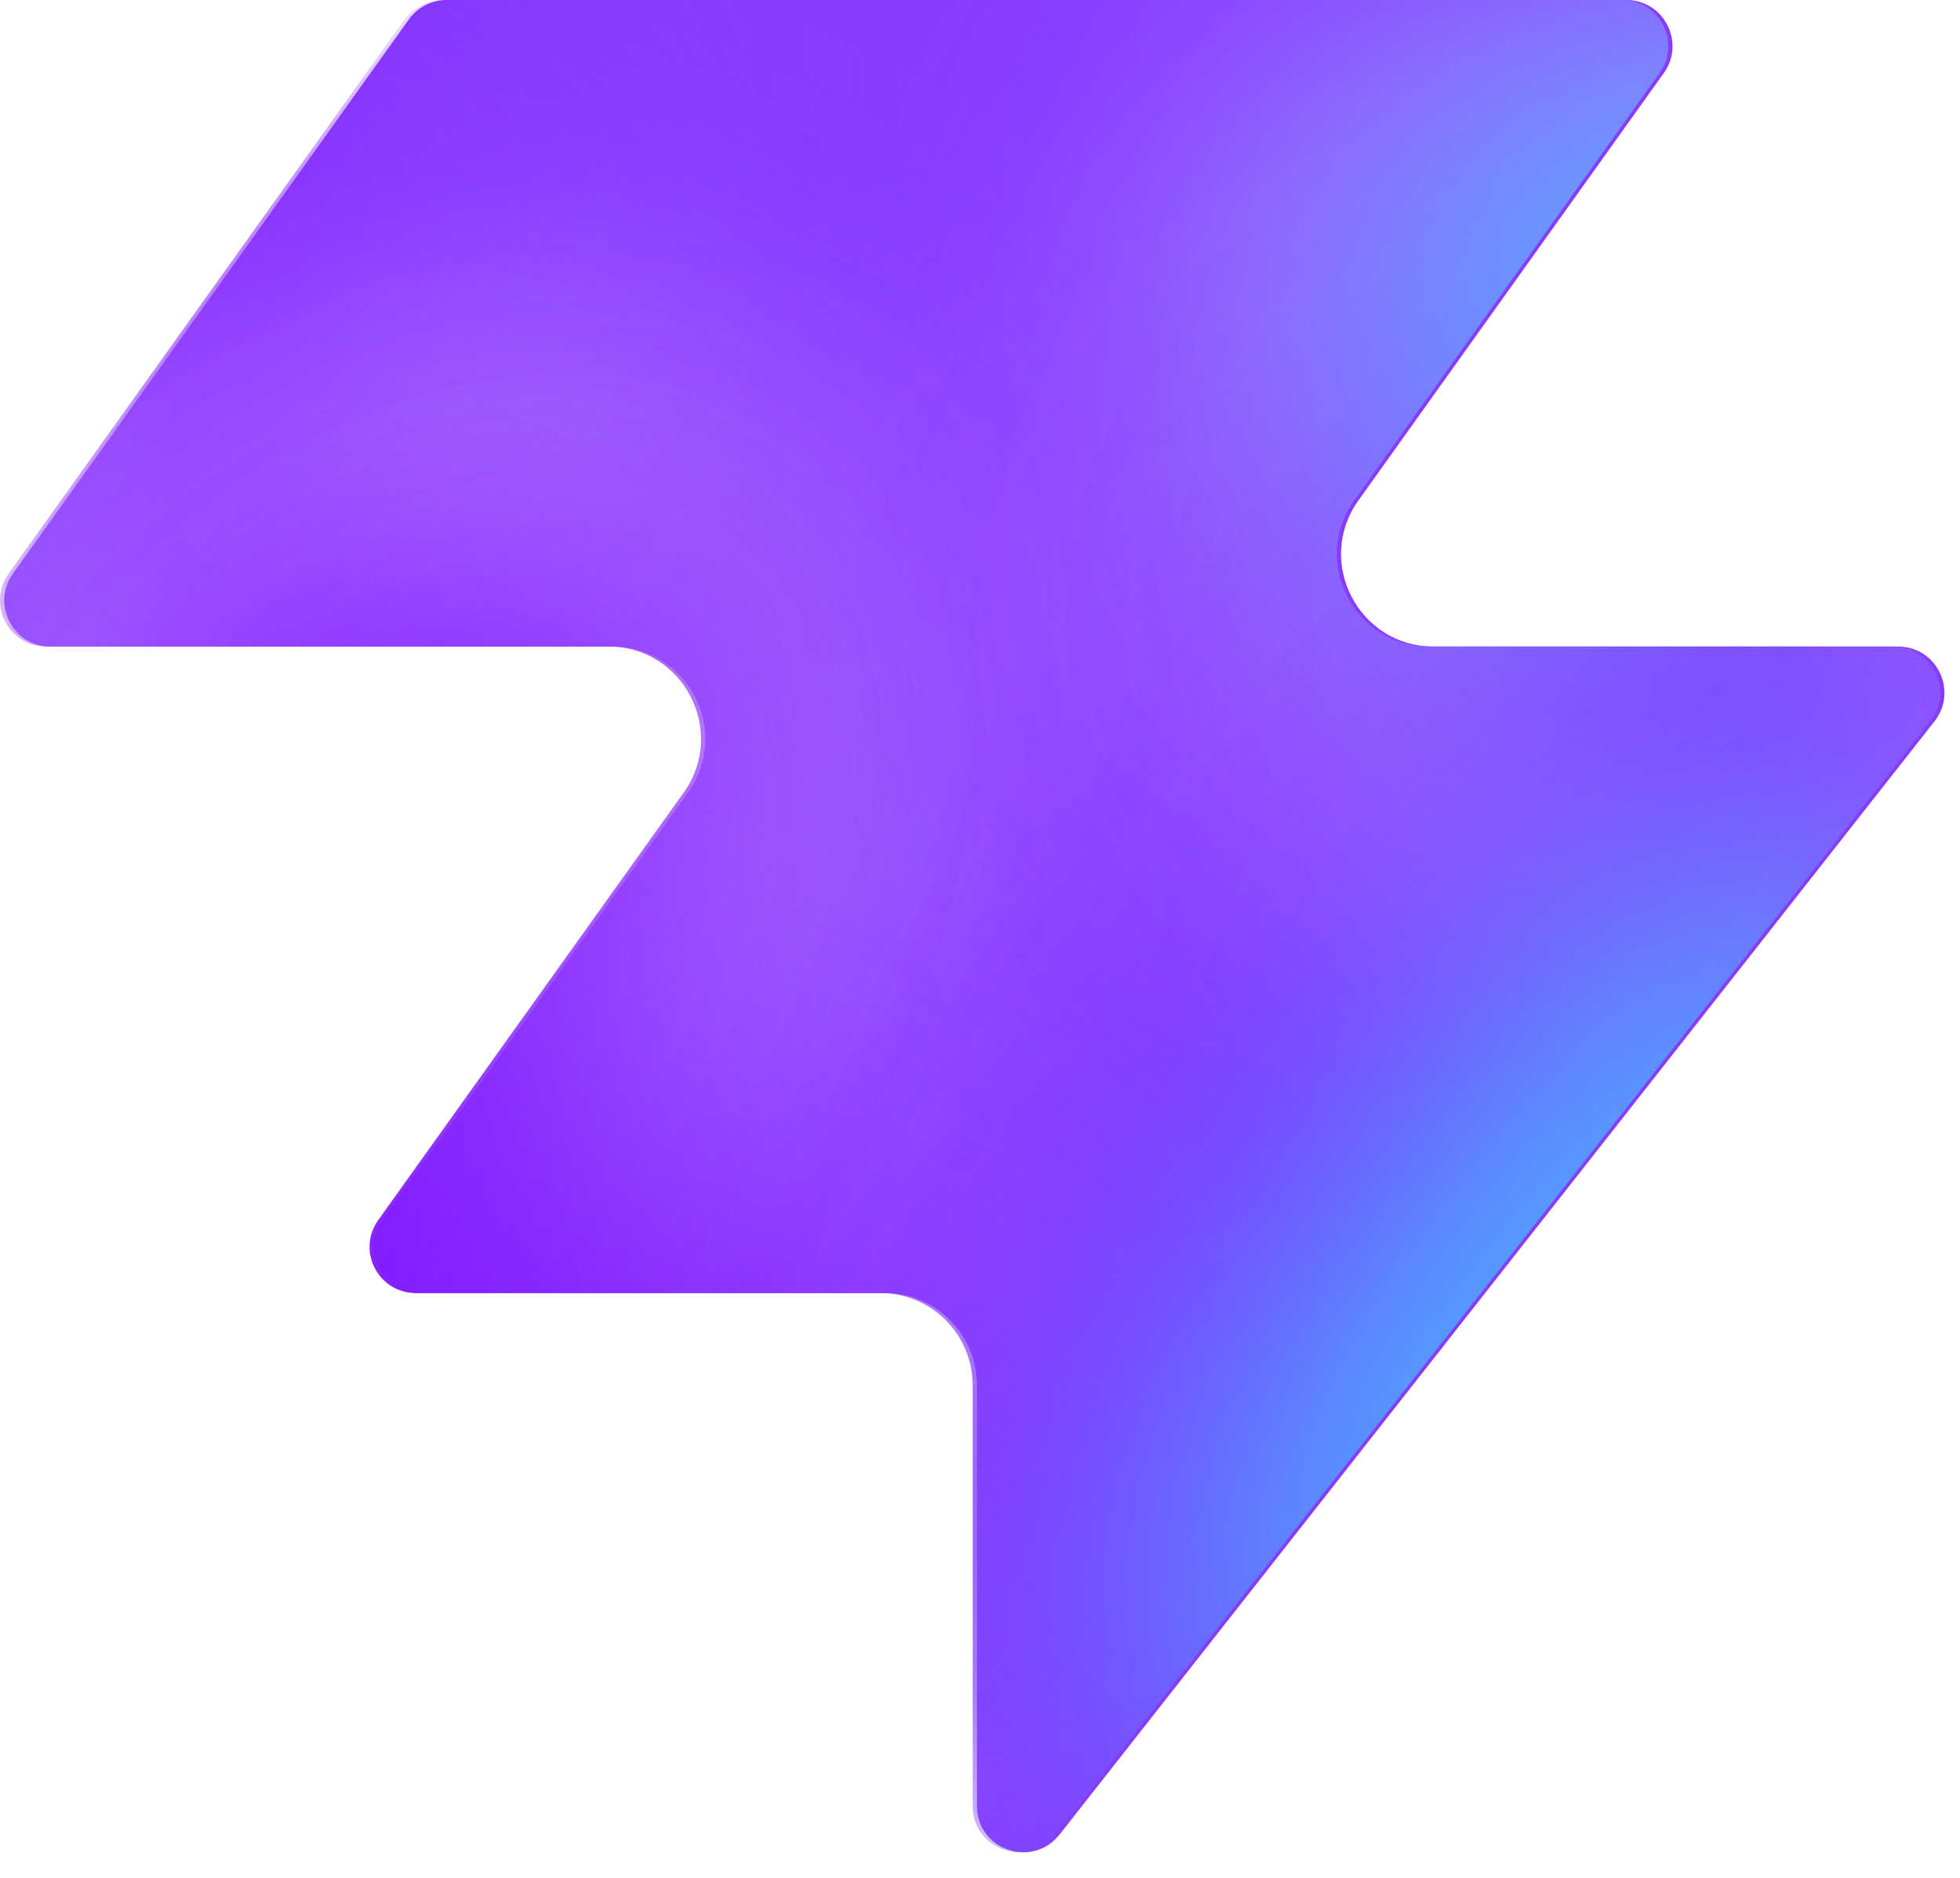
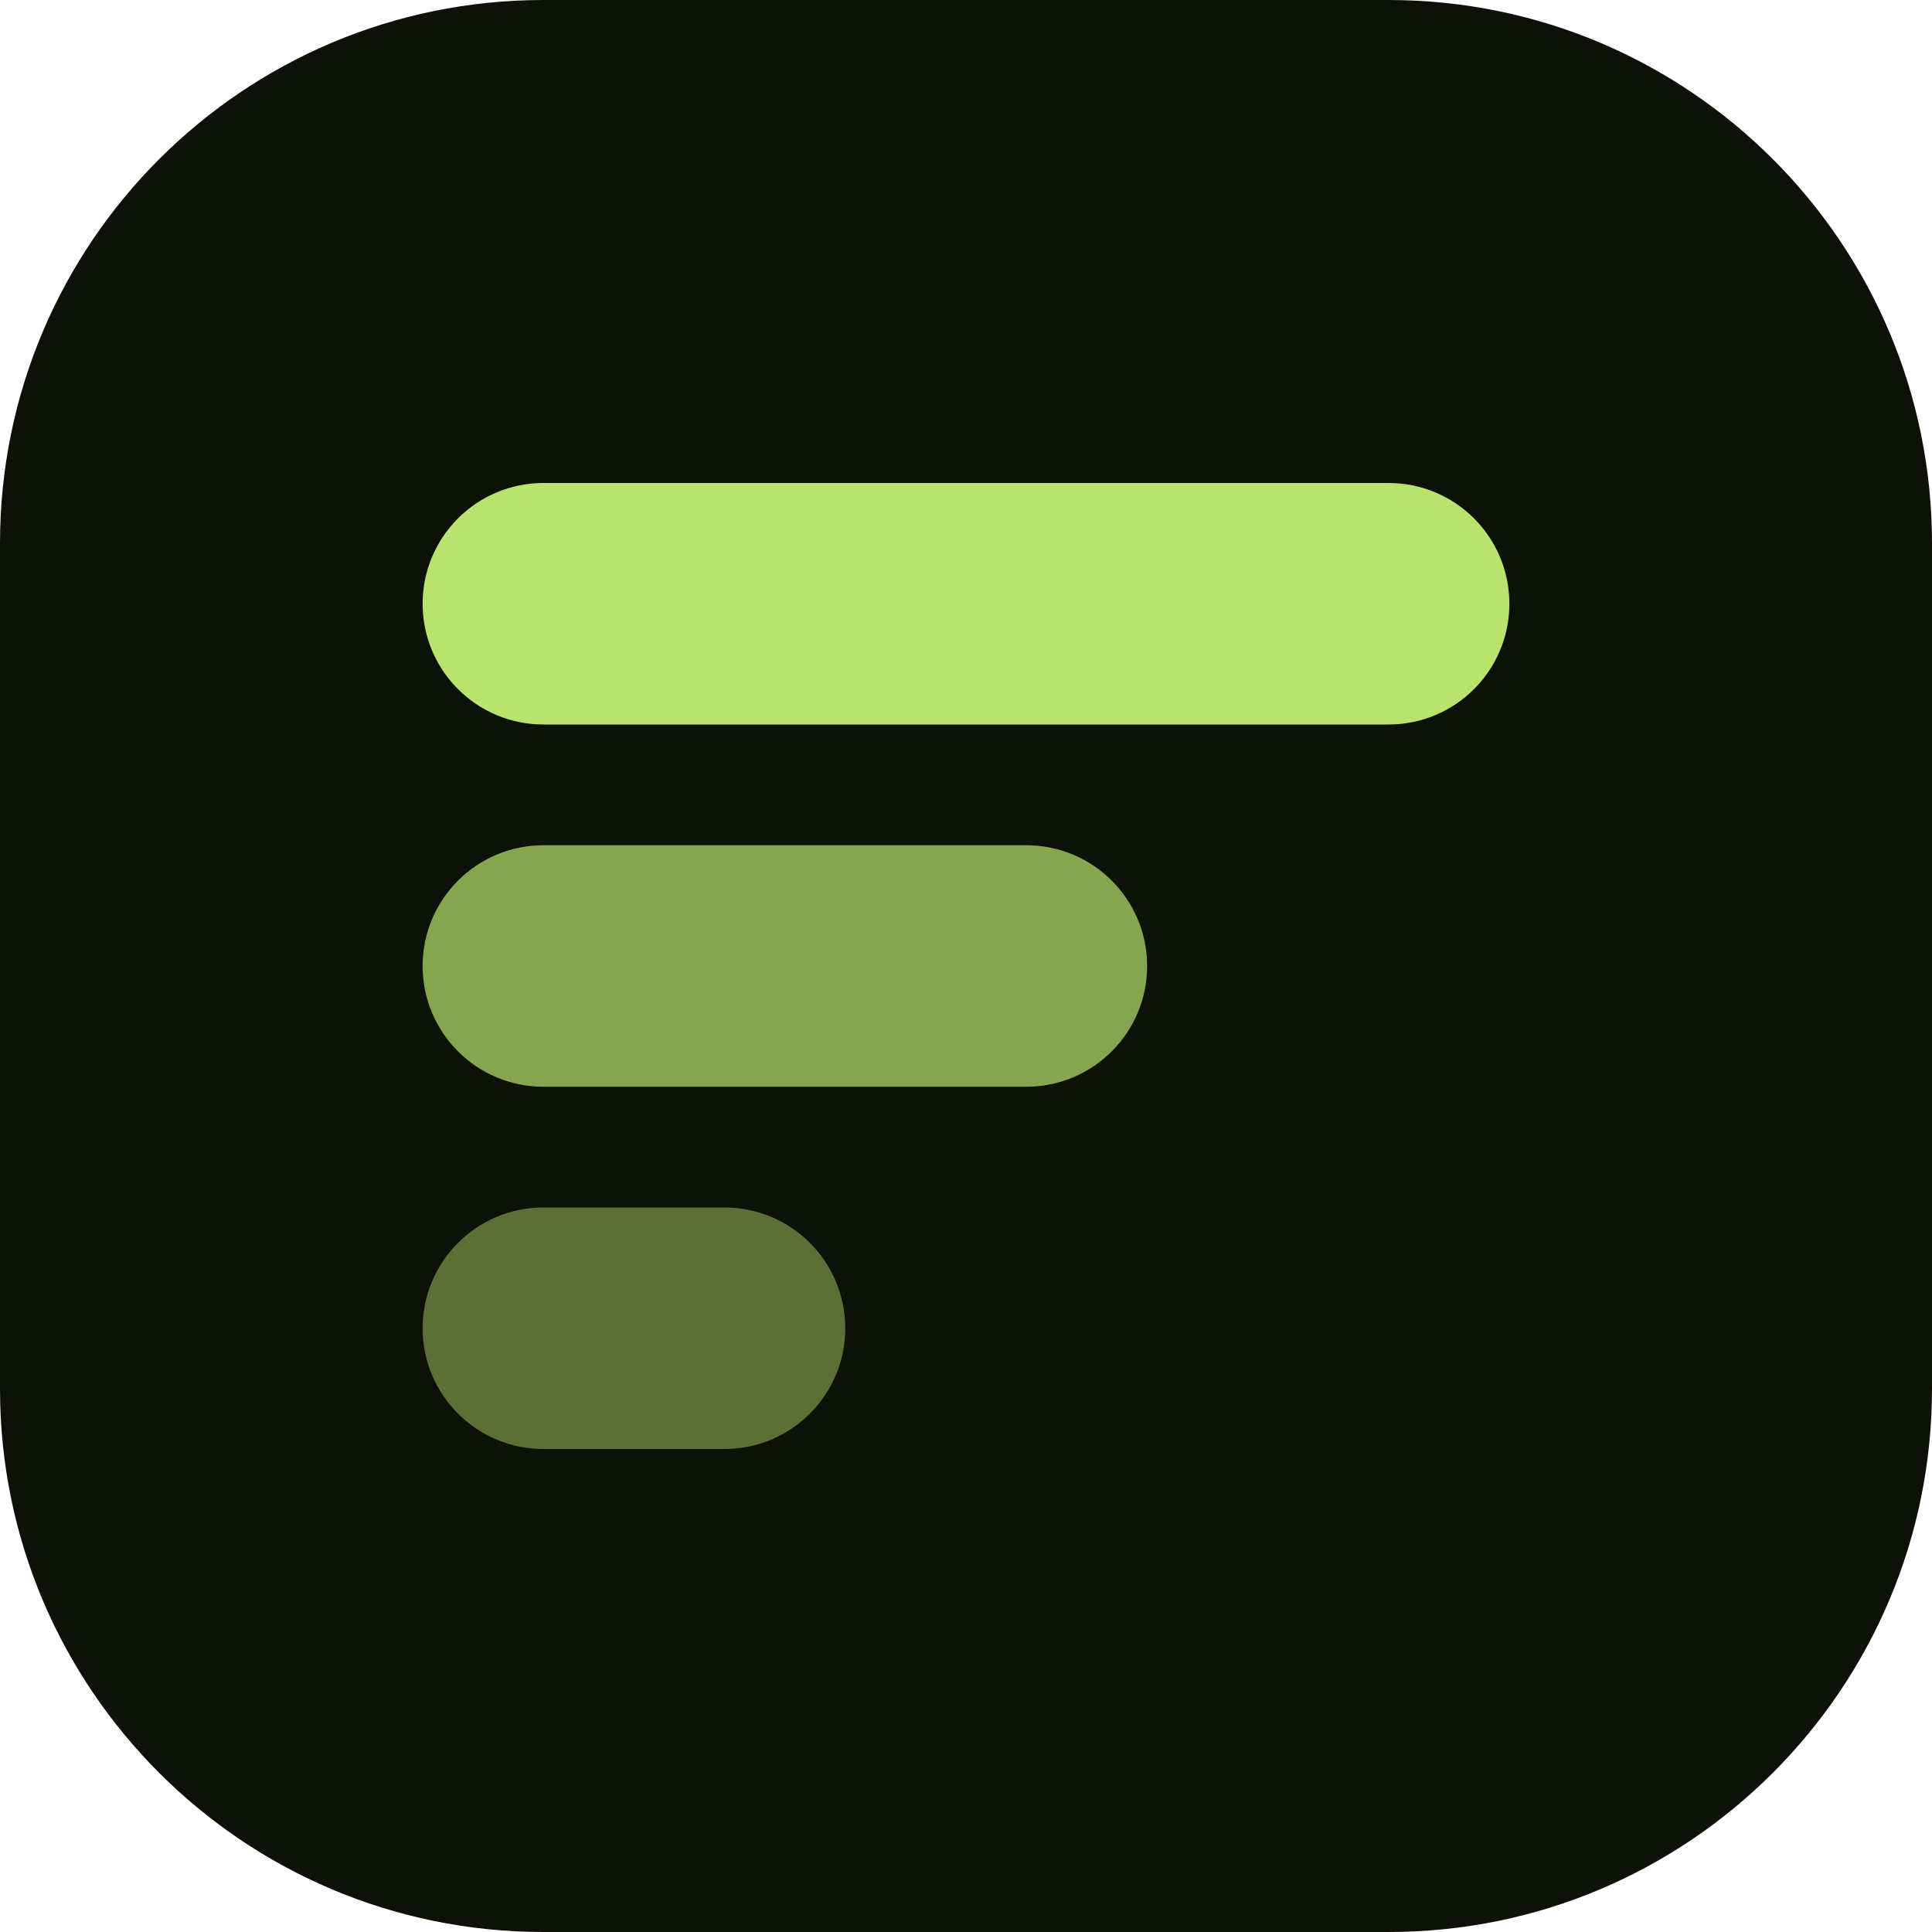
- <svg xmlns="http://www.w3.org/2000/svg" width="48" height="46" fill="none" viewBox="0 0 48 46">
-   <path fill="#863bff" d="M25.946 44.938c-.664.845-2.021.375-2.021-.698V33.937a2.26 2.26 0 0 0-2.262-2.262H10.287c-.92 0-1.456-1.04-.92-1.788l7.48-10.471c1.07-1.497 0-3.578-1.842-3.578H1.237c-.92 0-1.456-1.04-.92-1.788L10.013.474c.214-.297.556-.474.92-.474h28.894c.92 0 1.456 1.04.92 1.788l-7.48 10.471c-1.07 1.498 0 3.579 1.842 3.579h11.377c.943 0 1.473 1.088.89 1.83L25.947 44.94z" style="fill:#863bff;fill:color(display-p3 .525 .23 1);fill-opacity:1" />
-   <mask id="a" width="48" height="46" x="0" y="0" maskUnits="userSpaceOnUse" style="mask-type:alpha">
-     <path fill="#000" d="M25.842 44.938c-.664.844-2.021.375-2.021-.698V33.937a2.26 2.26 0 0 0-2.262-2.262H10.183c-.92 0-1.456-1.04-.92-1.788l7.48-10.471c1.07-1.498 0-3.579-1.842-3.579H1.133c-.92 0-1.456-1.04-.92-1.787L9.91.473c.214-.297.556-.474.92-.474h28.894c.92 0 1.456 1.04.92 1.788l-7.48 10.471c-1.07 1.498 0 3.578 1.842 3.578h11.377c.943 0 1.473 1.088.89 1.832L25.843 44.94z" style="fill:#000;fill-opacity:1" />
-   </mask>
-   <g mask="url(#a)">
-     <g filter="url(#b)">
-       <ellipse cx="5.508" cy="14.704" fill="#ede6ff" rx="5.508" ry="14.704" style="fill:#ede6ff;fill:color(display-p3 .927 .903 1);fill-opacity:1" transform="matrix(.00324 1 1 -.00324 -4.47 31.516)" />
-     </g>
-     <g filter="url(#c)">
-       <ellipse cx="10.399" cy="29.851" fill="#ede6ff" rx="10.399" ry="29.851" style="fill:#ede6ff;fill:color(display-p3 .927 .903 1);fill-opacity:1" transform="matrix(.00324 1 1 -.00324 -39.328 7.883)" />
-     </g>
-     <g filter="url(#d)">
-       <ellipse cx="5.508" cy="30.487" fill="#7e14ff" rx="5.508" ry="30.487" style="fill:#7e14ff;fill:color(display-p3 .492 .077 1);fill-opacity:1" transform="rotate(89.814 -25.913 -14.639)scale(1 -1)" />
-     </g>
-     <g filter="url(#e)">
-       <ellipse cx="5.508" cy="30.599" fill="#7e14ff" rx="5.508" ry="30.599" style="fill:#7e14ff;fill:color(display-p3 .492 .077 1);fill-opacity:1" transform="rotate(89.814 -32.644 -3.334)scale(1 -1)" />
-     </g>
-     <g filter="url(#f)">
-       <ellipse cx="5.508" cy="30.599" fill="#7e14ff" rx="5.508" ry="30.599" style="fill:#7e14ff;fill:color(display-p3 .492 .077 1);fill-opacity:1" transform="matrix(.00324 1 1 -.00324 -34.34 30.47)" />
-     </g>
-     <g filter="url(#g)">
-       <ellipse cx="14.072" cy="22.078" fill="#ede6ff" rx="14.072" ry="22.078" style="fill:#ede6ff;fill:color(display-p3 .927 .903 1);fill-opacity:1" transform="rotate(93.35 24.506 48.493)scale(-1 1)" />
-     </g>
-     <g filter="url(#h)">
-       <ellipse cx="3.47" cy="21.501" fill="#7e14ff" rx="3.47" ry="21.501" style="fill:#7e14ff;fill:color(display-p3 .492 .077 1);fill-opacity:1" transform="rotate(89.009 28.708 47.59)scale(-1 1)" />
-     </g>
-     <g filter="url(#i)">
-       <ellipse cx="3.47" cy="21.501" fill="#7e14ff" rx="3.47" ry="21.501" style="fill:#7e14ff;fill:color(display-p3 .492 .077 1);fill-opacity:1" transform="rotate(89.009 28.708 47.59)scale(-1 1)" />
-     </g>
-     <g filter="url(#j)">
-       <ellipse cx=".387" cy="8.972" fill="#7e14ff" rx="4.407" ry="29.108" style="fill:#7e14ff;fill:color(display-p3 .492 .077 1);fill-opacity:1" transform="rotate(39.51 .387 8.972)" />
-     </g>
-     <g filter="url(#k)">
-       <ellipse cx="47.523" cy="-6.092" fill="#7e14ff" rx="4.407" ry="29.108" style="fill:#7e14ff;fill:color(display-p3 .492 .077 1);fill-opacity:1" transform="rotate(37.892 47.523 -6.092)" />
-     </g>
-     <g filter="url(#l)">
-       <ellipse cx="41.412" cy="6.333" fill="#47bfff" rx="5.971" ry="9.665" style="fill:#47bfff;fill:color(display-p3 .28 .748 1);fill-opacity:1" transform="rotate(37.892 41.412 6.333)" />
-     </g>
-     <g filter="url(#m)">
-       <ellipse cx="-1.879" cy="38.332" fill="#7e14ff" rx="4.407" ry="29.108" style="fill:#7e14ff;fill:color(display-p3 .492 .077 1);fill-opacity:1" transform="rotate(37.892 -1.88 38.332)" />
-     </g>
-     <g filter="url(#n)">
-       <ellipse cx="-1.879" cy="38.332" fill="#7e14ff" rx="4.407" ry="29.108" style="fill:#7e14ff;fill:color(display-p3 .492 .077 1);fill-opacity:1" transform="rotate(37.892 -1.88 38.332)" />
-     </g>
-     <g filter="url(#o)">
-       <ellipse cx="35.651" cy="29.907" fill="#7e14ff" rx="4.407" ry="29.108" style="fill:#7e14ff;fill:color(display-p3 .492 .077 1);fill-opacity:1" transform="rotate(37.892 35.651 29.907)" />
-     </g>
-     <g filter="url(#p)">
-       <ellipse cx="38.418" cy="32.4" fill="#47bfff" rx="5.971" ry="15.297" style="fill:#47bfff;fill:color(display-p3 .28 .748 1);fill-opacity:1" transform="rotate(37.892 38.418 32.4)" />
-     </g>
-   </g>
-   <defs>
-     <filter id="b" width="60.045" height="41.654" x="-19.77" y="16.149" color-interpolation-filters="sRGB" filterUnits="userSpaceOnUse">
-       <feFlood flood-opacity="0" result="BackgroundImageFix" />
-       <feBlend in="SourceGraphic" in2="BackgroundImageFix" result="shape" />
-       <feGaussianBlur result="effect1_foregroundBlur_2002_17158" stdDeviation="7.659" />
-     </filter>
-     <filter id="c" width="90.34" height="51.437" x="-54.613" y="-7.533" color-interpolation-filters="sRGB" filterUnits="userSpaceOnUse">
-       <feFlood flood-opacity="0" result="BackgroundImageFix" />
-       <feBlend in="SourceGraphic" in2="BackgroundImageFix" result="shape" />
-       <feGaussianBlur result="effect1_foregroundBlur_2002_17158" stdDeviation="7.659" />
-     </filter>
-     <filter id="d" width="79.355" height="29.4" x="-49.64" y="2.03" color-interpolation-filters="sRGB" filterUnits="userSpaceOnUse">
-       <feFlood flood-opacity="0" result="BackgroundImageFix" />
-       <feBlend in="SourceGraphic" in2="BackgroundImageFix" result="shape" />
-       <feGaussianBlur result="effect1_foregroundBlur_2002_17158" stdDeviation="4.596" />
-     </filter>
-     <filter id="e" width="79.579" height="29.4" x="-45.045" y="20.029" color-interpolation-filters="sRGB" filterUnits="userSpaceOnUse">
-       <feFlood flood-opacity="0" result="BackgroundImageFix" />
-       <feBlend in="SourceGraphic" in2="BackgroundImageFix" result="shape" />
-       <feGaussianBlur result="effect1_foregroundBlur_2002_17158" stdDeviation="4.596" />
-     </filter>
-     <filter id="f" width="79.579" height="29.4" x="-43.513" y="21.178" color-interpolation-filters="sRGB" filterUnits="userSpaceOnUse">
-       <feFlood flood-opacity="0" result="BackgroundImageFix" />
-       <feBlend in="SourceGraphic" in2="BackgroundImageFix" result="shape" />
-       <feGaussianBlur result="effect1_foregroundBlur_2002_17158" stdDeviation="4.596" />
-     </filter>
-     <filter id="g" width="74.749" height="58.852" x="15.756" y="-17.901" color-interpolation-filters="sRGB" filterUnits="userSpaceOnUse">
-       <feFlood flood-opacity="0" result="BackgroundImageFix" />
-       <feBlend in="SourceGraphic" in2="BackgroundImageFix" result="shape" />
-       <feGaussianBlur result="effect1_foregroundBlur_2002_17158" stdDeviation="7.659" />
-     </filter>
-     <filter id="h" width="61.377" height="25.362" x="23.548" y="2.284" color-interpolation-filters="sRGB" filterUnits="userSpaceOnUse">
-       <feFlood flood-opacity="0" result="BackgroundImageFix" />
-       <feBlend in="SourceGraphic" in2="BackgroundImageFix" result="shape" />
-       <feGaussianBlur result="effect1_foregroundBlur_2002_17158" stdDeviation="4.596" />
-     </filter>
-     <filter id="i" width="61.377" height="25.362" x="23.548" y="2.284" color-interpolation-filters="sRGB" filterUnits="userSpaceOnUse">
-       <feFlood flood-opacity="0" result="BackgroundImageFix" />
-       <feBlend in="SourceGraphic" in2="BackgroundImageFix" result="shape" />
-       <feGaussianBlur result="effect1_foregroundBlur_2002_17158" stdDeviation="4.596" />
-     </filter>
-     <filter id="j" width="56.045" height="63.649" x="-27.636" y="-22.853" color-interpolation-filters="sRGB" filterUnits="userSpaceOnUse">
-       <feFlood flood-opacity="0" result="BackgroundImageFix" />
-       <feBlend in="SourceGraphic" in2="BackgroundImageFix" result="shape" />
-       <feGaussianBlur result="effect1_foregroundBlur_2002_17158" stdDeviation="4.596" />
-     </filter>
-     <filter id="k" width="54.814" height="64.646" x="20.116" y="-38.415" color-interpolation-filters="sRGB" filterUnits="userSpaceOnUse">
-       <feFlood flood-opacity="0" result="BackgroundImageFix" />
-       <feBlend in="SourceGraphic" in2="BackgroundImageFix" result="shape" />
-       <feGaussianBlur result="effect1_foregroundBlur_2002_17158" stdDeviation="4.596" />
-     </filter>
-     <filter id="l" width="33.541" height="35.313" x="24.641" y="-11.323" color-interpolation-filters="sRGB" filterUnits="userSpaceOnUse">
-       <feFlood flood-opacity="0" result="BackgroundImageFix" />
-       <feBlend in="SourceGraphic" in2="BackgroundImageFix" result="shape" />
-       <feGaussianBlur result="effect1_foregroundBlur_2002_17158" stdDeviation="4.596" />
-     </filter>
-     <filter id="m" width="54.814" height="64.646" x="-29.286" y="6.009" color-interpolation-filters="sRGB" filterUnits="userSpaceOnUse">
-       <feFlood flood-opacity="0" result="BackgroundImageFix" />
-       <feBlend in="SourceGraphic" in2="BackgroundImageFix" result="shape" />
-       <feGaussianBlur result="effect1_foregroundBlur_2002_17158" stdDeviation="4.596" />
-     </filter>
-     <filter id="n" width="54.814" height="64.646" x="-29.286" y="6.009" color-interpolation-filters="sRGB" filterUnits="userSpaceOnUse">
-       <feFlood flood-opacity="0" result="BackgroundImageFix" />
-       <feBlend in="SourceGraphic" in2="BackgroundImageFix" result="shape" />
-       <feGaussianBlur result="effect1_foregroundBlur_2002_17158" stdDeviation="4.596" />
-     </filter>
-     <filter id="o" width="54.814" height="64.646" x="8.244" y="-2.416" color-interpolation-filters="sRGB" filterUnits="userSpaceOnUse">
-       <feFlood flood-opacity="0" result="BackgroundImageFix" />
-       <feBlend in="SourceGraphic" in2="BackgroundImageFix" result="shape" />
-       <feGaussianBlur result="effect1_foregroundBlur_2002_17158" stdDeviation="4.596" />
-     </filter>
-     <filter id="p" width="39.409" height="43.623" x="18.713" y="10.588" color-interpolation-filters="sRGB" filterUnits="userSpaceOnUse">
-       <feFlood flood-opacity="0" result="BackgroundImageFix" />
-       <feBlend in="SourceGraphic" in2="BackgroundImageFix" result="shape" />
-       <feGaussianBlur result="effect1_foregroundBlur_2002_17158" stdDeviation="4.596" />
-     </filter>
-   </defs>
+ <svg xmlns="http://www.w3.org/2000/svg" viewBox="0 0 32 32">
+   <rect width="32" height="32" rx="9" fill="#0e1108" />
+   <rect x="7" y="8" width="18" height="4" rx="2" fill="#b8e46e" />
+   <rect x="7" y="14" width="12" height="4" rx="2" fill="#b8e46e" opacity=".7" />
+   <rect x="7" y="20" width="7" height="4" rx="2" fill="#b8e46e" opacity=".45" />
</svg>
